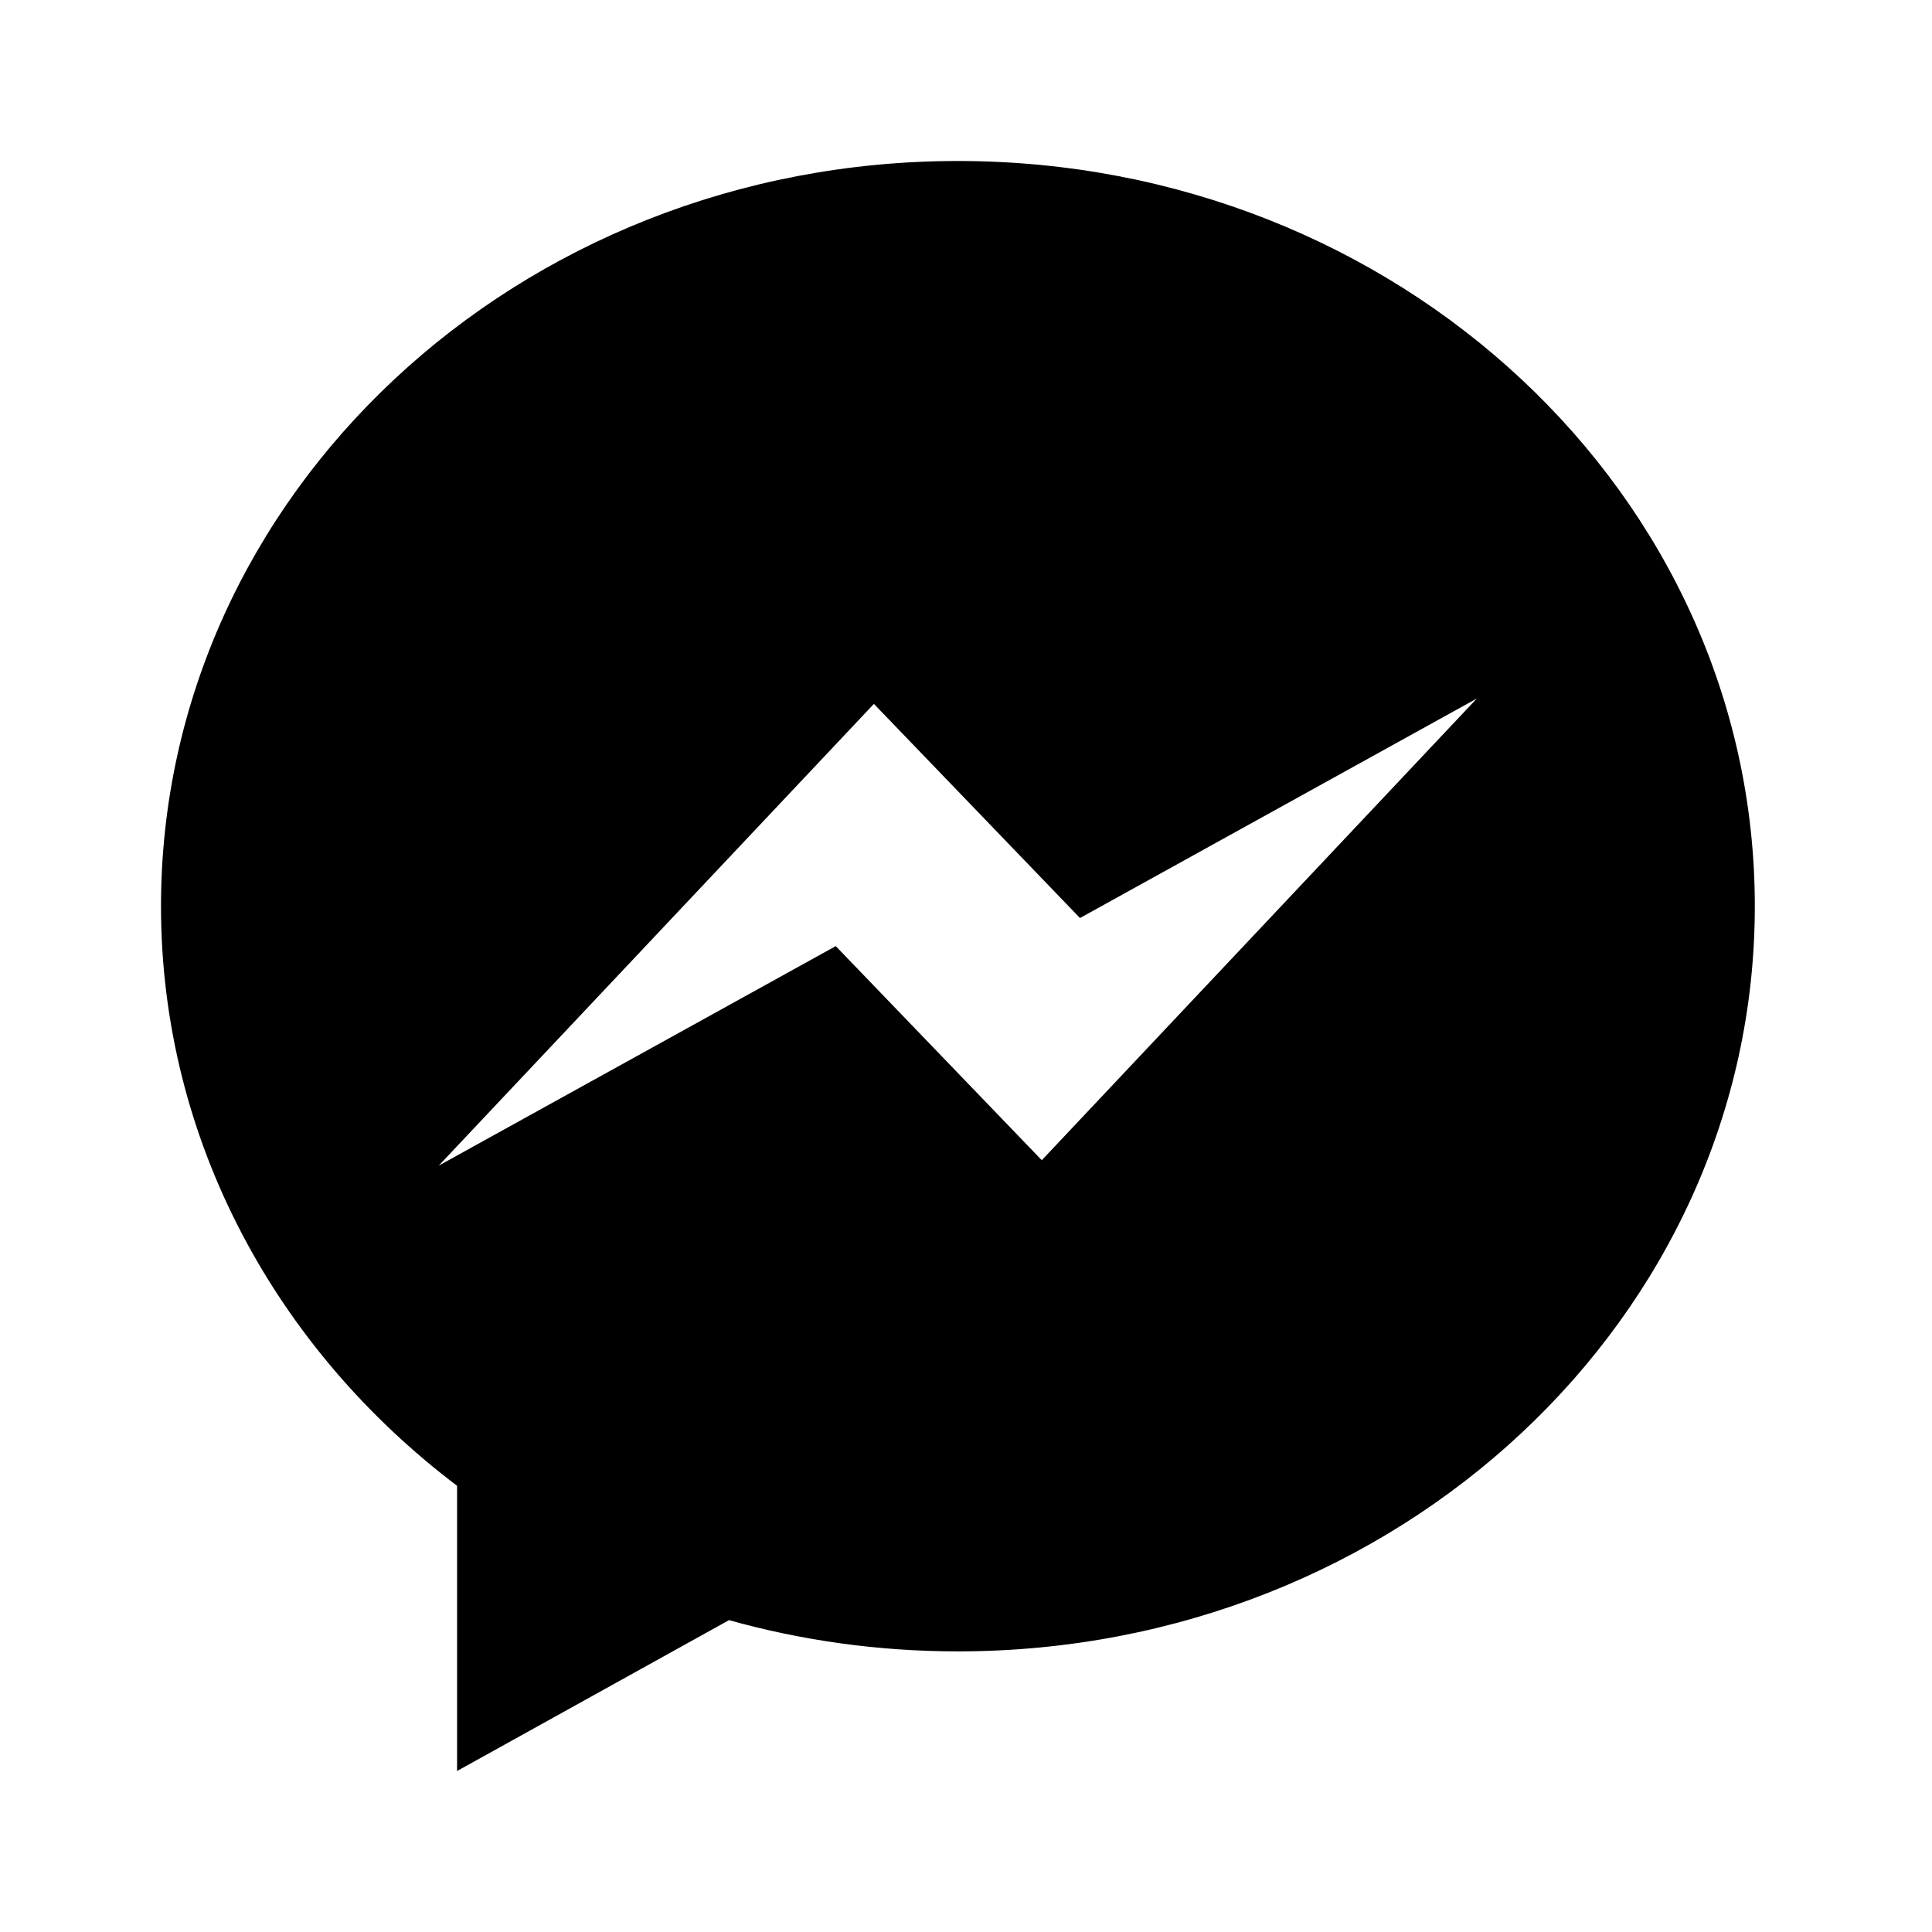
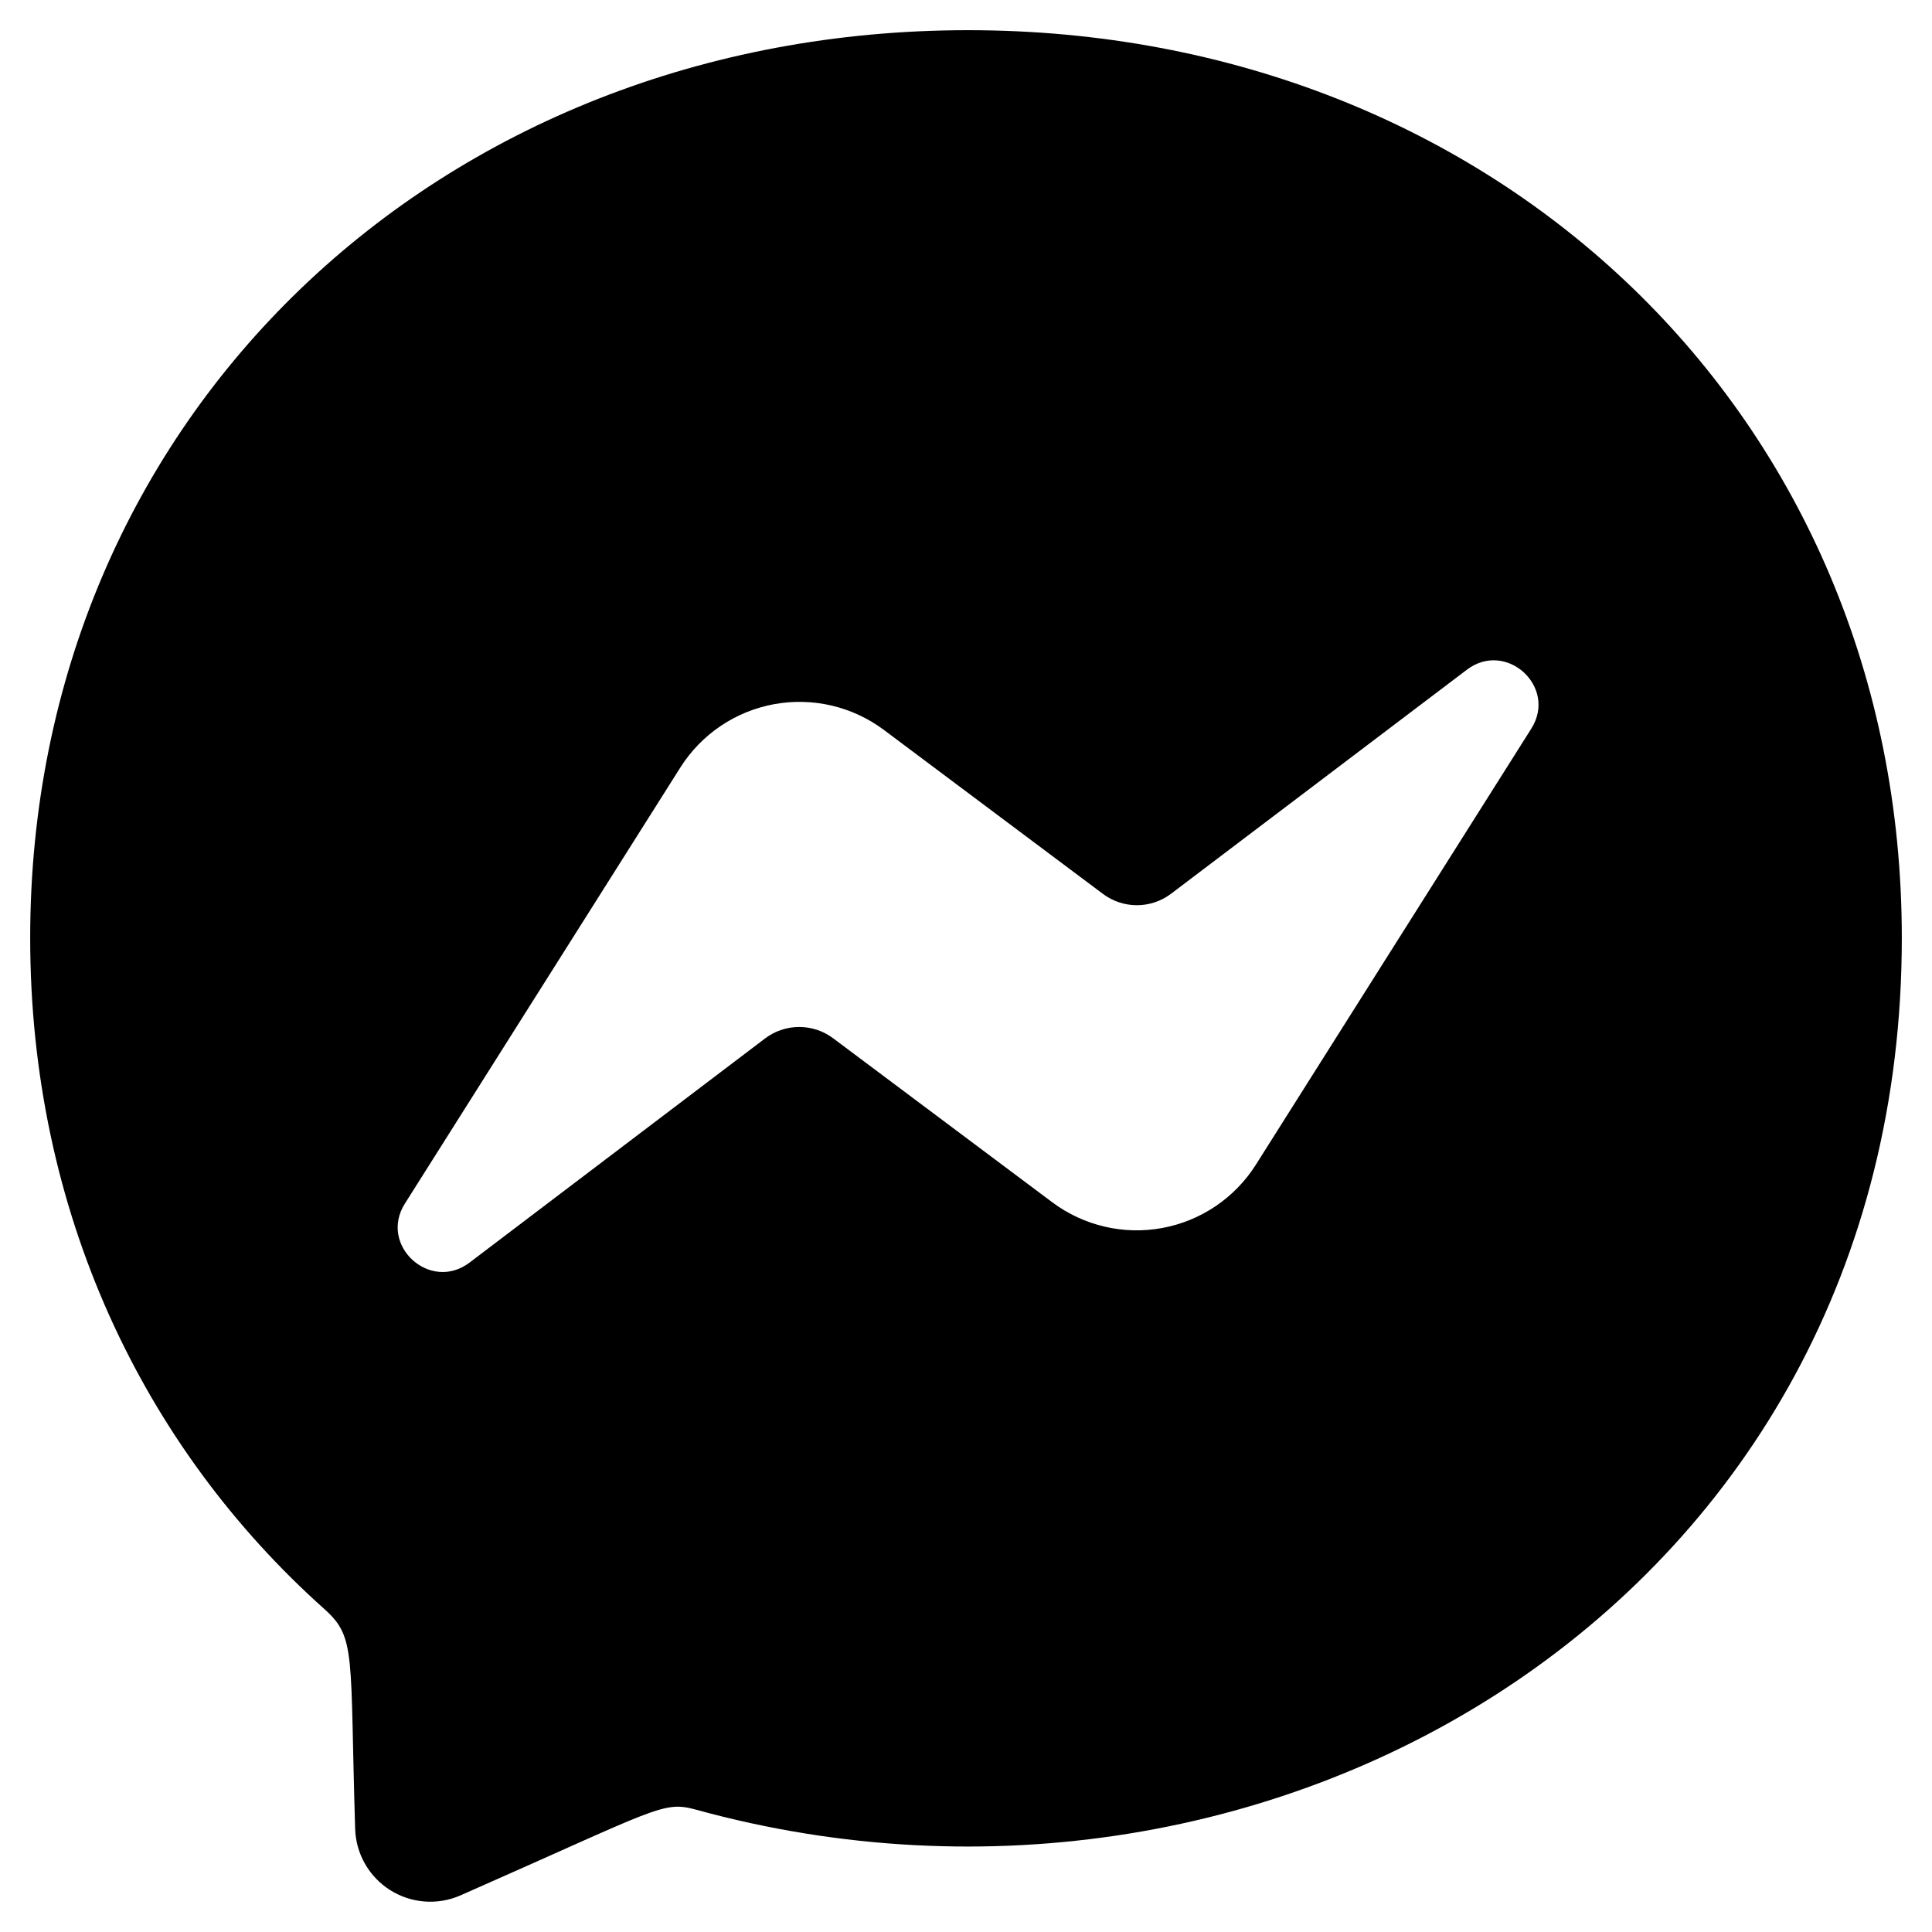
- <svg xmlns="http://www.w3.org/2000/svg" width="24" height="24" viewBox="0 0 24 24" fill="none">
-   <path fill-rule="evenodd" clip-rule="evenodd" d="M12.942 14.413L10.382 11.753L5.45 14.48L10.856 8.744L13.416 11.404L18.346 8.677L12.941 14.413H12.942ZM11.899 2C6.432 2 2 6.144 2 11.257C2 14.165 3.434 16.76 5.678 18.457V22L9.056 20.126C9.956 20.378 10.911 20.514 11.899 20.514C17.367 20.514 21.799 16.369 21.799 11.257C21.799 6.144 17.367 2 11.899 2Z" fill="black" />
+ <svg xmlns="http://www.w3.org/2000/svg" viewBox="0 0 512 512">
+   <path d="M256.55 8C116.52 8 8 110.34 8 248.57c0 72.3 29.71 134.78 78.07 177.94 8.35 7.51 6.63 11.86 8.05 58.23A19.92 19.92 0 0 0 122 502.31c52.91-23.3 53.59-25.14 62.56-22.7C337.85 521.8 504 423.7 504 248.57 504 110.34 396.59 8 256.55 8zm149.24 185.13l-73 115.57a37.37 37.37 0 0 1-53.91 9.93l-58.08-43.47a15 15 0 0 0-18 0l-78.37 59.44c-10.46 7.93-24.16-4.6-17.11-15.67l73-115.57a37.36 37.36 0 0 1 53.91-9.93l58.06 43.46a15 15 0 0 0 18 0l78.41-59.38c10.44-7.98 24.14 4.54 17.09 15.62z" />
</svg>
